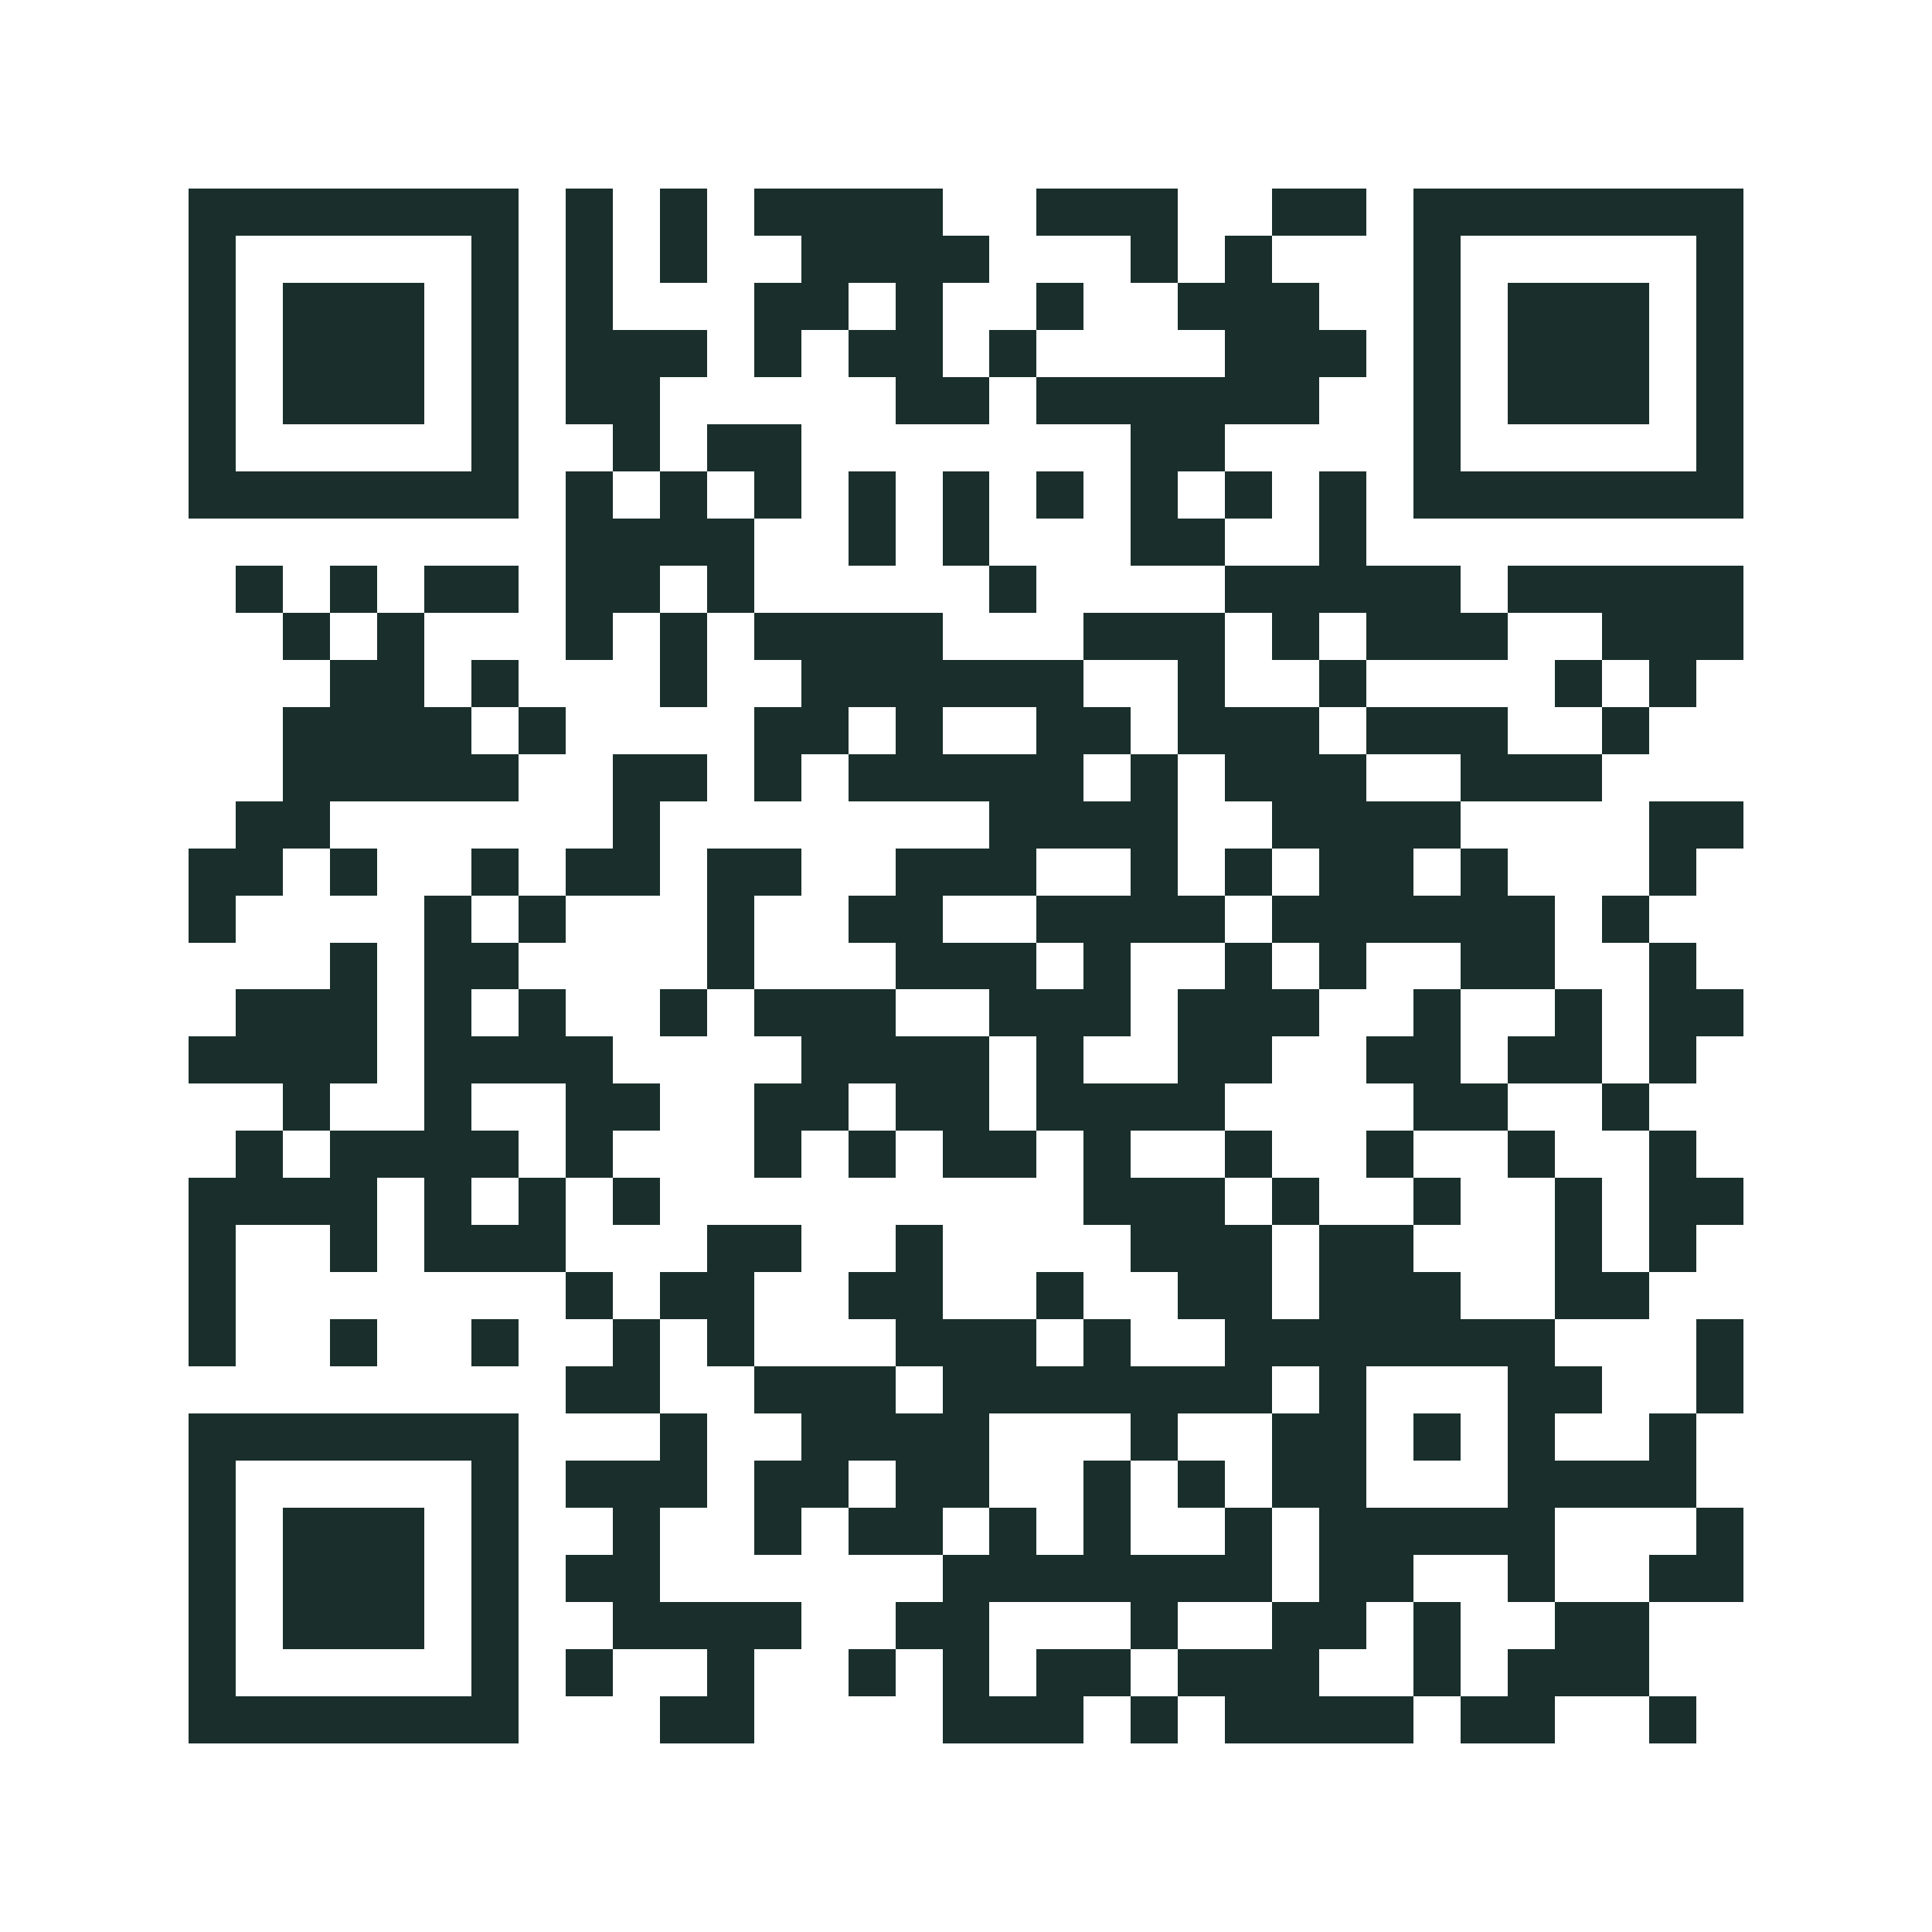
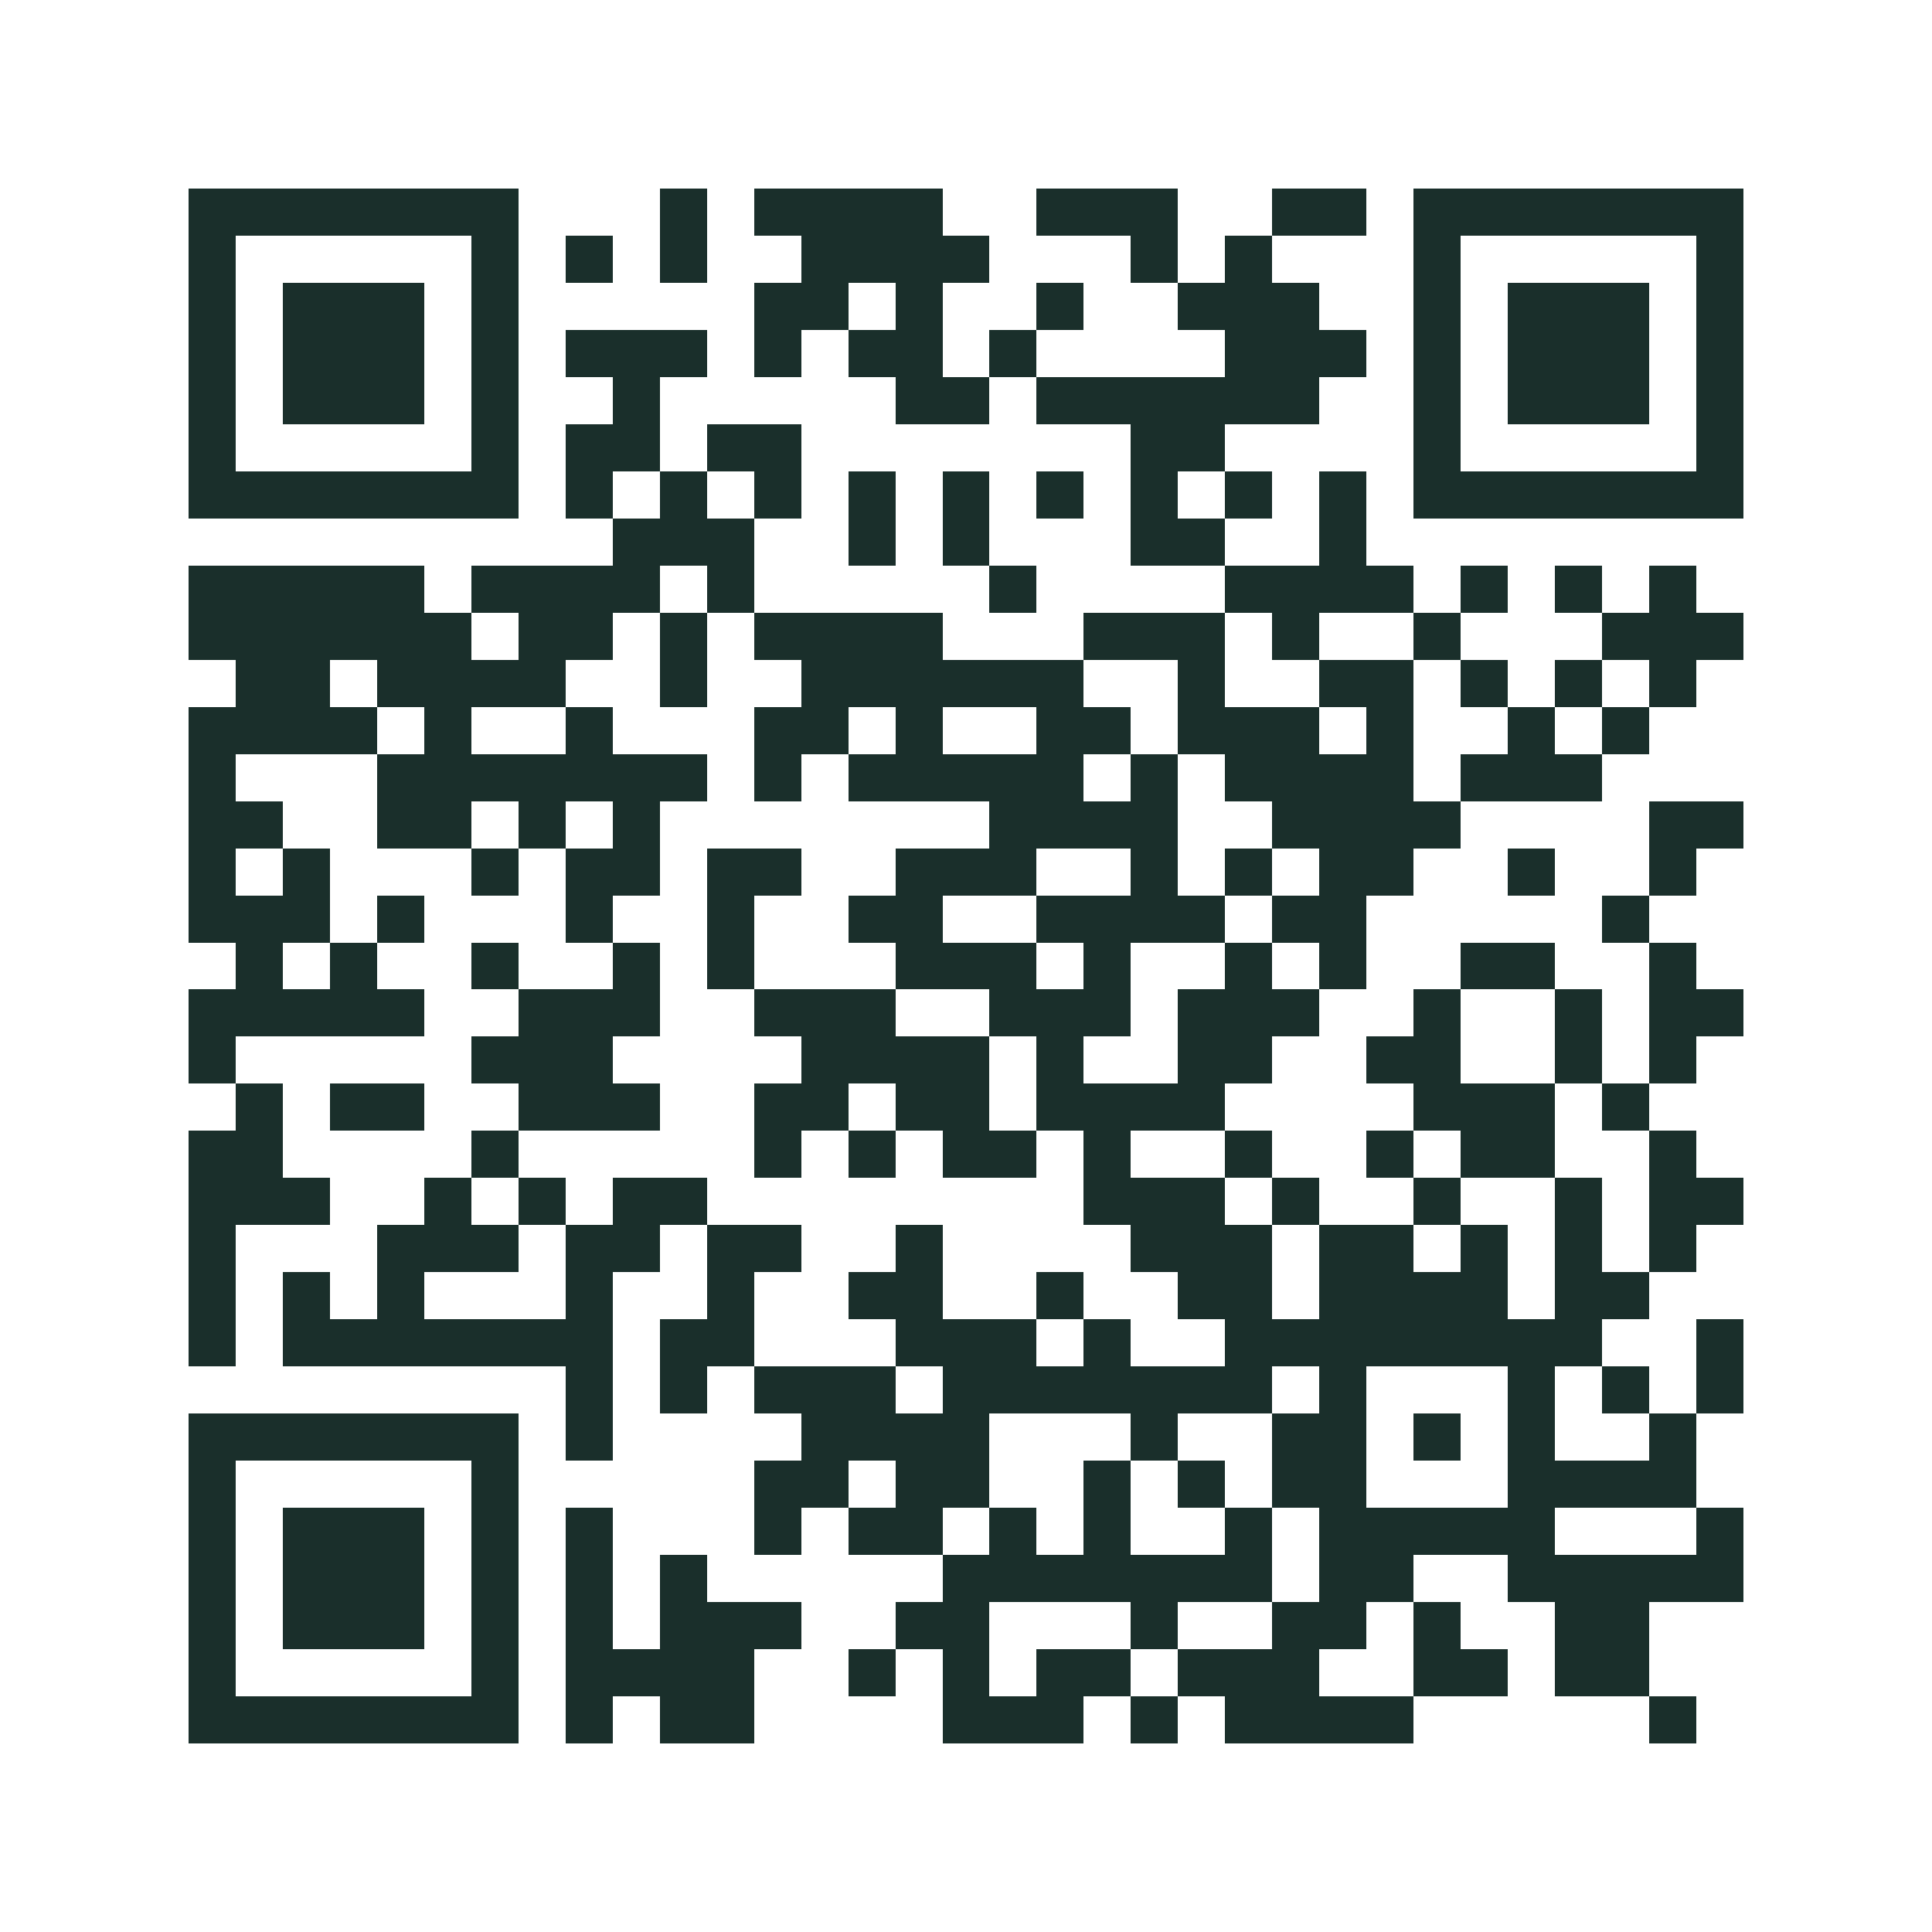
<svg xmlns="http://www.w3.org/2000/svg" viewBox="0 0 328 328" width="100%" height="100%" shape-rendering="crispEdges">
  <rect width="100%" height="100%" fill="#FFFFFF" />
-   <path d="M32,32h8v8h-8z M40,32h8v8h-8z M48,32h8v8h-8z M56,32h8v8h-8z M64,32h8v8h-8z M72,32h8v8h-8z M80,32h8v8h-8z M96,32h8v8h-8z M112,32h8v8h-8z M128,32h8v8h-8z M136,32h8v8h-8z M144,32h8v8h-8z M152,32h8v8h-8z M176,32h8v8h-8z M184,32h8v8h-8z M192,32h8v8h-8z M216,32h8v8h-8z M224,32h8v8h-8z M240,32h8v8h-8z M248,32h8v8h-8z M256,32h8v8h-8z M264,32h8v8h-8z M272,32h8v8h-8z M280,32h8v8h-8z M288,32h8v8h-8z M32,40h8v8h-8z M80,40h8v8h-8z M96,40h8v8h-8z M112,40h8v8h-8z M136,40h8v8h-8z M144,40h8v8h-8z M152,40h8v8h-8z M160,40h8v8h-8z M192,40h8v8h-8z M208,40h8v8h-8z M240,40h8v8h-8z M288,40h8v8h-8z M32,48h8v8h-8z M48,48h8v8h-8z M56,48h8v8h-8z M64,48h8v8h-8z M80,48h8v8h-8z M96,48h8v8h-8z M128,48h8v8h-8z M136,48h8v8h-8z M152,48h8v8h-8z M176,48h8v8h-8z M200,48h8v8h-8z M208,48h8v8h-8z M216,48h8v8h-8z M240,48h8v8h-8z M256,48h8v8h-8z M264,48h8v8h-8z M272,48h8v8h-8z M288,48h8v8h-8z M32,56h8v8h-8z M48,56h8v8h-8z M56,56h8v8h-8z M64,56h8v8h-8z M80,56h8v8h-8z M96,56h8v8h-8z M104,56h8v8h-8z M112,56h8v8h-8z M128,56h8v8h-8z M144,56h8v8h-8z M152,56h8v8h-8z M168,56h8v8h-8z M208,56h8v8h-8z M216,56h8v8h-8z M224,56h8v8h-8z M240,56h8v8h-8z M256,56h8v8h-8z M264,56h8v8h-8z M272,56h8v8h-8z M288,56h8v8h-8z M32,64h8v8h-8z M48,64h8v8h-8z M56,64h8v8h-8z M64,64h8v8h-8z M80,64h8v8h-8z M96,64h8v8h-8z M104,64h8v8h-8z M152,64h8v8h-8z M160,64h8v8h-8z M176,64h8v8h-8z M184,64h8v8h-8z M192,64h8v8h-8z M200,64h8v8h-8z M208,64h8v8h-8z M216,64h8v8h-8z M240,64h8v8h-8z M256,64h8v8h-8z M264,64h8v8h-8z M272,64h8v8h-8z M288,64h8v8h-8z M32,72h8v8h-8z M80,72h8v8h-8z M104,72h8v8h-8z M120,72h8v8h-8z M128,72h8v8h-8z M192,72h8v8h-8z M200,72h8v8h-8z M240,72h8v8h-8z M288,72h8v8h-8z M32,80h8v8h-8z M40,80h8v8h-8z M48,80h8v8h-8z M56,80h8v8h-8z M64,80h8v8h-8z M72,80h8v8h-8z M80,80h8v8h-8z M96,80h8v8h-8z M112,80h8v8h-8z M128,80h8v8h-8z M144,80h8v8h-8z M160,80h8v8h-8z M176,80h8v8h-8z M192,80h8v8h-8z M208,80h8v8h-8z M224,80h8v8h-8z M240,80h8v8h-8z M248,80h8v8h-8z M256,80h8v8h-8z M264,80h8v8h-8z M272,80h8v8h-8z M280,80h8v8h-8z M288,80h8v8h-8z M96,88h8v8h-8z M104,88h8v8h-8z M112,88h8v8h-8z M120,88h8v8h-8z M144,88h8v8h-8z M160,88h8v8h-8z M192,88h8v8h-8z M200,88h8v8h-8z M224,88h8v8h-8z M40,96h8v8h-8z M56,96h8v8h-8z M72,96h8v8h-8z M80,96h8v8h-8z M96,96h8v8h-8z M104,96h8v8h-8z M120,96h8v8h-8z M168,96h8v8h-8z M208,96h8v8h-8z M216,96h8v8h-8z M224,96h8v8h-8z M232,96h8v8h-8z M240,96h8v8h-8z M256,96h8v8h-8z M264,96h8v8h-8z M272,96h8v8h-8z M280,96h8v8h-8z M288,96h8v8h-8z M48,104h8v8h-8z M64,104h8v8h-8z M96,104h8v8h-8z M112,104h8v8h-8z M128,104h8v8h-8z M136,104h8v8h-8z M144,104h8v8h-8z M152,104h8v8h-8z M184,104h8v8h-8z M192,104h8v8h-8z M200,104h8v8h-8z M216,104h8v8h-8z M232,104h8v8h-8z M240,104h8v8h-8z M248,104h8v8h-8z M272,104h8v8h-8z M280,104h8v8h-8z M288,104h8v8h-8z M56,112h8v8h-8z M64,112h8v8h-8z M80,112h8v8h-8z M112,112h8v8h-8z M136,112h8v8h-8z M144,112h8v8h-8z M152,112h8v8h-8z M160,112h8v8h-8z M168,112h8v8h-8z M176,112h8v8h-8z M200,112h8v8h-8z M224,112h8v8h-8z M264,112h8v8h-8z M280,112h8v8h-8z M48,120h8v8h-8z M56,120h8v8h-8z M64,120h8v8h-8z M72,120h8v8h-8z M88,120h8v8h-8z M128,120h8v8h-8z M136,120h8v8h-8z M152,120h8v8h-8z M176,120h8v8h-8z M184,120h8v8h-8z M200,120h8v8h-8z M208,120h8v8h-8z M216,120h8v8h-8z M232,120h8v8h-8z M240,120h8v8h-8z M248,120h8v8h-8z M272,120h8v8h-8z M48,128h8v8h-8z M56,128h8v8h-8z M64,128h8v8h-8z M72,128h8v8h-8z M80,128h8v8h-8z M104,128h8v8h-8z M112,128h8v8h-8z M128,128h8v8h-8z M144,128h8v8h-8z M152,128h8v8h-8z M160,128h8v8h-8z M168,128h8v8h-8z M176,128h8v8h-8z M192,128h8v8h-8z M208,128h8v8h-8z M216,128h8v8h-8z M224,128h8v8h-8z M248,128h8v8h-8z M256,128h8v8h-8z M264,128h8v8h-8z M40,136h8v8h-8z M48,136h8v8h-8z M104,136h8v8h-8z M168,136h8v8h-8z M176,136h8v8h-8z M184,136h8v8h-8z M192,136h8v8h-8z M216,136h8v8h-8z M224,136h8v8h-8z M232,136h8v8h-8z M240,136h8v8h-8z M280,136h8v8h-8z M288,136h8v8h-8z M32,144h8v8h-8z M40,144h8v8h-8z M56,144h8v8h-8z M80,144h8v8h-8z M96,144h8v8h-8z M104,144h8v8h-8z M120,144h8v8h-8z M128,144h8v8h-8z M152,144h8v8h-8z M160,144h8v8h-8z M168,144h8v8h-8z M192,144h8v8h-8z M208,144h8v8h-8z M224,144h8v8h-8z M232,144h8v8h-8z M248,144h8v8h-8z M280,144h8v8h-8z M32,152h8v8h-8z M72,152h8v8h-8z M88,152h8v8h-8z M120,152h8v8h-8z M144,152h8v8h-8z M152,152h8v8h-8z M176,152h8v8h-8z M184,152h8v8h-8z M192,152h8v8h-8z M200,152h8v8h-8z M216,152h8v8h-8z M224,152h8v8h-8z M232,152h8v8h-8z M240,152h8v8h-8z M248,152h8v8h-8z M256,152h8v8h-8z M272,152h8v8h-8z M56,160h8v8h-8z M72,160h8v8h-8z M80,160h8v8h-8z M120,160h8v8h-8z M152,160h8v8h-8z M160,160h8v8h-8z M168,160h8v8h-8z M184,160h8v8h-8z M208,160h8v8h-8z M224,160h8v8h-8z M248,160h8v8h-8z M256,160h8v8h-8z M280,160h8v8h-8z M40,168h8v8h-8z M48,168h8v8h-8z M56,168h8v8h-8z M72,168h8v8h-8z M88,168h8v8h-8z M112,168h8v8h-8z M128,168h8v8h-8z M136,168h8v8h-8z M144,168h8v8h-8z M168,168h8v8h-8z M176,168h8v8h-8z M184,168h8v8h-8z M200,168h8v8h-8z M208,168h8v8h-8z M216,168h8v8h-8z M240,168h8v8h-8z M264,168h8v8h-8z M280,168h8v8h-8z M288,168h8v8h-8z M32,176h8v8h-8z M40,176h8v8h-8z M48,176h8v8h-8z M56,176h8v8h-8z M72,176h8v8h-8z M80,176h8v8h-8z M88,176h8v8h-8z M96,176h8v8h-8z M136,176h8v8h-8z M144,176h8v8h-8z M152,176h8v8h-8z M160,176h8v8h-8z M176,176h8v8h-8z M200,176h8v8h-8z M208,176h8v8h-8z M232,176h8v8h-8z M240,176h8v8h-8z M256,176h8v8h-8z M264,176h8v8h-8z M280,176h8v8h-8z M48,184h8v8h-8z M72,184h8v8h-8z M96,184h8v8h-8z M104,184h8v8h-8z M128,184h8v8h-8z M136,184h8v8h-8z M152,184h8v8h-8z M160,184h8v8h-8z M176,184h8v8h-8z M184,184h8v8h-8z M192,184h8v8h-8z M200,184h8v8h-8z M240,184h8v8h-8z M248,184h8v8h-8z M272,184h8v8h-8z M40,192h8v8h-8z M56,192h8v8h-8z M64,192h8v8h-8z M72,192h8v8h-8z M80,192h8v8h-8z M96,192h8v8h-8z M128,192h8v8h-8z M144,192h8v8h-8z M160,192h8v8h-8z M168,192h8v8h-8z M184,192h8v8h-8z M208,192h8v8h-8z M232,192h8v8h-8z M256,192h8v8h-8z M280,192h8v8h-8z M32,200h8v8h-8z M40,200h8v8h-8z M48,200h8v8h-8z M56,200h8v8h-8z M72,200h8v8h-8z M88,200h8v8h-8z M104,200h8v8h-8z M184,200h8v8h-8z M192,200h8v8h-8z M200,200h8v8h-8z M216,200h8v8h-8z M240,200h8v8h-8z M264,200h8v8h-8z M280,200h8v8h-8z M288,200h8v8h-8z M32,208h8v8h-8z M56,208h8v8h-8z M72,208h8v8h-8z M80,208h8v8h-8z M88,208h8v8h-8z M120,208h8v8h-8z M128,208h8v8h-8z M152,208h8v8h-8z M192,208h8v8h-8z M200,208h8v8h-8z M208,208h8v8h-8z M224,208h8v8h-8z M232,208h8v8h-8z M264,208h8v8h-8z M280,208h8v8h-8z M32,216h8v8h-8z M96,216h8v8h-8z M112,216h8v8h-8z M120,216h8v8h-8z M144,216h8v8h-8z M152,216h8v8h-8z M176,216h8v8h-8z M200,216h8v8h-8z M208,216h8v8h-8z M224,216h8v8h-8z M232,216h8v8h-8z M240,216h8v8h-8z M264,216h8v8h-8z M272,216h8v8h-8z M32,224h8v8h-8z M56,224h8v8h-8z M80,224h8v8h-8z M104,224h8v8h-8z M120,224h8v8h-8z M152,224h8v8h-8z M160,224h8v8h-8z M168,224h8v8h-8z M184,224h8v8h-8z M208,224h8v8h-8z M216,224h8v8h-8z M224,224h8v8h-8z M232,224h8v8h-8z M240,224h8v8h-8z M248,224h8v8h-8z M256,224h8v8h-8z M288,224h8v8h-8z M96,232h8v8h-8z M104,232h8v8h-8z M128,232h8v8h-8z M136,232h8v8h-8z M144,232h8v8h-8z M160,232h8v8h-8z M168,232h8v8h-8z M176,232h8v8h-8z M184,232h8v8h-8z M192,232h8v8h-8z M200,232h8v8h-8z M208,232h8v8h-8z M224,232h8v8h-8z M256,232h8v8h-8z M264,232h8v8h-8z M288,232h8v8h-8z M32,240h8v8h-8z M40,240h8v8h-8z M48,240h8v8h-8z M56,240h8v8h-8z M64,240h8v8h-8z M72,240h8v8h-8z M80,240h8v8h-8z M112,240h8v8h-8z M136,240h8v8h-8z M144,240h8v8h-8z M152,240h8v8h-8z M160,240h8v8h-8z M192,240h8v8h-8z M216,240h8v8h-8z M224,240h8v8h-8z M240,240h8v8h-8z M256,240h8v8h-8z M280,240h8v8h-8z M32,248h8v8h-8z M80,248h8v8h-8z M96,248h8v8h-8z M104,248h8v8h-8z M112,248h8v8h-8z M128,248h8v8h-8z M136,248h8v8h-8z M152,248h8v8h-8z M160,248h8v8h-8z M184,248h8v8h-8z M200,248h8v8h-8z M216,248h8v8h-8z M224,248h8v8h-8z M256,248h8v8h-8z M264,248h8v8h-8z M272,248h8v8h-8z M280,248h8v8h-8z M32,256h8v8h-8z M48,256h8v8h-8z M56,256h8v8h-8z M64,256h8v8h-8z M80,256h8v8h-8z M104,256h8v8h-8z M128,256h8v8h-8z M144,256h8v8h-8z M152,256h8v8h-8z M168,256h8v8h-8z M184,256h8v8h-8z M208,256h8v8h-8z M224,256h8v8h-8z M232,256h8v8h-8z M240,256h8v8h-8z M248,256h8v8h-8z M256,256h8v8h-8z M288,256h8v8h-8z M32,264h8v8h-8z M48,264h8v8h-8z M56,264h8v8h-8z M64,264h8v8h-8z M80,264h8v8h-8z M96,264h8v8h-8z M104,264h8v8h-8z M160,264h8v8h-8z M168,264h8v8h-8z M176,264h8v8h-8z M184,264h8v8h-8z M192,264h8v8h-8z M200,264h8v8h-8z M208,264h8v8h-8z M224,264h8v8h-8z M232,264h8v8h-8z M256,264h8v8h-8z M280,264h8v8h-8z M288,264h8v8h-8z M32,272h8v8h-8z M48,272h8v8h-8z M56,272h8v8h-8z M64,272h8v8h-8z M80,272h8v8h-8z M104,272h8v8h-8z M112,272h8v8h-8z M120,272h8v8h-8z M128,272h8v8h-8z M152,272h8v8h-8z M160,272h8v8h-8z M192,272h8v8h-8z M216,272h8v8h-8z M224,272h8v8h-8z M240,272h8v8h-8z M264,272h8v8h-8z M272,272h8v8h-8z M32,280h8v8h-8z M80,280h8v8h-8z M96,280h8v8h-8z M120,280h8v8h-8z M144,280h8v8h-8z M160,280h8v8h-8z M176,280h8v8h-8z M184,280h8v8h-8z M200,280h8v8h-8z M208,280h8v8h-8z M216,280h8v8h-8z M240,280h8v8h-8z M256,280h8v8h-8z M264,280h8v8h-8z M272,280h8v8h-8z M32,288h8v8h-8z M40,288h8v8h-8z M48,288h8v8h-8z M56,288h8v8h-8z M64,288h8v8h-8z M72,288h8v8h-8z M80,288h8v8h-8z M112,288h8v8h-8z M120,288h8v8h-8z M160,288h8v8h-8z M168,288h8v8h-8z M176,288h8v8h-8z M192,288h8v8h-8z M208,288h8v8h-8z M216,288h8v8h-8z M224,288h8v8h-8z M232,288h8v8h-8z M248,288h8v8h-8z M256,288h8v8h-8z M280,288h8v8h-8z" fill="#1A2F2B" />
+   <path d="M32,32h8v8h-8z M40,32h8v8h-8z M48,32h8v8h-8z M56,32h8v8h-8z M64,32h8v8h-8z M72,32h8v8h-8z M80,32h8v8h-8z M112,32h8v8h-8z M128,32h8v8h-8z M136,32h8v8h-8z M144,32h8v8h-8z M152,32h8v8h-8z M176,32h8v8h-8z M184,32h8v8h-8z M192,32h8v8h-8z M216,32h8v8h-8z M224,32h8v8h-8z M240,32h8v8h-8z M248,32h8v8h-8z M256,32h8v8h-8z M264,32h8v8h-8z M272,32h8v8h-8z M280,32h8v8h-8z M288,32h8v8h-8z M32,40h8v8h-8z M80,40h8v8h-8z M96,40h8v8h-8z M112,40h8v8h-8z M136,40h8v8h-8z M144,40h8v8h-8z M152,40h8v8h-8z M160,40h8v8h-8z M192,40h8v8h-8z M208,40h8v8h-8z M240,40h8v8h-8z M288,40h8v8h-8z M32,48h8v8h-8z M48,48h8v8h-8z M56,48h8v8h-8z M64,48h8v8h-8z M80,48h8v8h-8z M128,48h8v8h-8z M136,48h8v8h-8z M152,48h8v8h-8z M176,48h8v8h-8z M200,48h8v8h-8z M208,48h8v8h-8z M216,48h8v8h-8z M240,48h8v8h-8z M256,48h8v8h-8z M264,48h8v8h-8z M272,48h8v8h-8z M288,48h8v8h-8z M32,56h8v8h-8z M48,56h8v8h-8z M56,56h8v8h-8z M64,56h8v8h-8z M80,56h8v8h-8z M96,56h8v8h-8z M104,56h8v8h-8z M112,56h8v8h-8z M128,56h8v8h-8z M144,56h8v8h-8z M152,56h8v8h-8z M168,56h8v8h-8z M208,56h8v8h-8z M216,56h8v8h-8z M224,56h8v8h-8z M240,56h8v8h-8z M256,56h8v8h-8z M264,56h8v8h-8z M272,56h8v8h-8z M288,56h8v8h-8z M32,64h8v8h-8z M48,64h8v8h-8z M56,64h8v8h-8z M64,64h8v8h-8z M80,64h8v8h-8z M104,64h8v8h-8z M152,64h8v8h-8z M160,64h8v8h-8z M176,64h8v8h-8z M184,64h8v8h-8z M192,64h8v8h-8z M200,64h8v8h-8z M208,64h8v8h-8z M216,64h8v8h-8z M240,64h8v8h-8z M256,64h8v8h-8z M264,64h8v8h-8z M272,64h8v8h-8z M288,64h8v8h-8z M32,72h8v8h-8z M80,72h8v8h-8z M96,72h8v8h-8z M104,72h8v8h-8z M120,72h8v8h-8z M128,72h8v8h-8z M192,72h8v8h-8z M200,72h8v8h-8z M240,72h8v8h-8z M288,72h8v8h-8z M32,80h8v8h-8z M40,80h8v8h-8z M48,80h8v8h-8z M56,80h8v8h-8z M64,80h8v8h-8z M72,80h8v8h-8z M80,80h8v8h-8z M96,80h8v8h-8z M112,80h8v8h-8z M128,80h8v8h-8z M144,80h8v8h-8z M160,80h8v8h-8z M176,80h8v8h-8z M192,80h8v8h-8z M208,80h8v8h-8z M224,80h8v8h-8z M240,80h8v8h-8z M248,80h8v8h-8z M256,80h8v8h-8z M264,80h8v8h-8z M272,80h8v8h-8z M280,80h8v8h-8z M288,80h8v8h-8z M104,88h8v8h-8z M112,88h8v8h-8z M120,88h8v8h-8z M144,88h8v8h-8z M160,88h8v8h-8z M192,88h8v8h-8z M200,88h8v8h-8z M224,88h8v8h-8z M32,96h8v8h-8z M40,96h8v8h-8z M48,96h8v8h-8z M56,96h8v8h-8z M64,96h8v8h-8z M80,96h8v8h-8z M88,96h8v8h-8z M96,96h8v8h-8z M104,96h8v8h-8z M120,96h8v8h-8z M168,96h8v8h-8z M208,96h8v8h-8z M216,96h8v8h-8z M224,96h8v8h-8z M232,96h8v8h-8z M248,96h8v8h-8z M264,96h8v8h-8z M280,96h8v8h-8z M32,104h8v8h-8z M40,104h8v8h-8z M48,104h8v8h-8z M56,104h8v8h-8z M64,104h8v8h-8z M72,104h8v8h-8z M88,104h8v8h-8z M96,104h8v8h-8z M112,104h8v8h-8z M128,104h8v8h-8z M136,104h8v8h-8z M144,104h8v8h-8z M152,104h8v8h-8z M184,104h8v8h-8z M192,104h8v8h-8z M200,104h8v8h-8z M216,104h8v8h-8z M240,104h8v8h-8z M272,104h8v8h-8z M280,104h8v8h-8z M288,104h8v8h-8z M40,112h8v8h-8z M48,112h8v8h-8z M64,112h8v8h-8z M72,112h8v8h-8z M80,112h8v8h-8z M88,112h8v8h-8z M112,112h8v8h-8z M136,112h8v8h-8z M144,112h8v8h-8z M152,112h8v8h-8z M160,112h8v8h-8z M168,112h8v8h-8z M176,112h8v8h-8z M200,112h8v8h-8z M224,112h8v8h-8z M232,112h8v8h-8z M248,112h8v8h-8z M264,112h8v8h-8z M280,112h8v8h-8z M32,120h8v8h-8z M40,120h8v8h-8z M48,120h8v8h-8z M56,120h8v8h-8z M72,120h8v8h-8z M96,120h8v8h-8z M128,120h8v8h-8z M136,120h8v8h-8z M152,120h8v8h-8z M176,120h8v8h-8z M184,120h8v8h-8z M200,120h8v8h-8z M208,120h8v8h-8z M216,120h8v8h-8z M232,120h8v8h-8z M256,120h8v8h-8z M272,120h8v8h-8z M32,128h8v8h-8z M64,128h8v8h-8z M72,128h8v8h-8z M80,128h8v8h-8z M88,128h8v8h-8z M96,128h8v8h-8z M104,128h8v8h-8z M112,128h8v8h-8z M128,128h8v8h-8z M144,128h8v8h-8z M152,128h8v8h-8z M160,128h8v8h-8z M168,128h8v8h-8z M176,128h8v8h-8z M192,128h8v8h-8z M208,128h8v8h-8z M216,128h8v8h-8z M224,128h8v8h-8z M232,128h8v8h-8z M248,128h8v8h-8z M256,128h8v8h-8z M264,128h8v8h-8z M32,136h8v8h-8z M40,136h8v8h-8z M64,136h8v8h-8z M72,136h8v8h-8z M88,136h8v8h-8z M104,136h8v8h-8z M168,136h8v8h-8z M176,136h8v8h-8z M184,136h8v8h-8z M192,136h8v8h-8z M216,136h8v8h-8z M224,136h8v8h-8z M232,136h8v8h-8z M240,136h8v8h-8z M280,136h8v8h-8z M288,136h8v8h-8z M32,144h8v8h-8z M48,144h8v8h-8z M80,144h8v8h-8z M96,144h8v8h-8z M104,144h8v8h-8z M120,144h8v8h-8z M128,144h8v8h-8z M152,144h8v8h-8z M160,144h8v8h-8z M168,144h8v8h-8z M192,144h8v8h-8z M208,144h8v8h-8z M224,144h8v8h-8z M232,144h8v8h-8z M256,144h8v8h-8z M280,144h8v8h-8z M32,152h8v8h-8z M40,152h8v8h-8z M48,152h8v8h-8z M64,152h8v8h-8z M96,152h8v8h-8z M120,152h8v8h-8z M144,152h8v8h-8z M152,152h8v8h-8z M176,152h8v8h-8z M184,152h8v8h-8z M192,152h8v8h-8z M200,152h8v8h-8z M216,152h8v8h-8z M224,152h8v8h-8z M272,152h8v8h-8z M40,160h8v8h-8z M56,160h8v8h-8z M80,160h8v8h-8z M104,160h8v8h-8z M120,160h8v8h-8z M152,160h8v8h-8z M160,160h8v8h-8z M168,160h8v8h-8z M184,160h8v8h-8z M208,160h8v8h-8z M224,160h8v8h-8z M248,160h8v8h-8z M256,160h8v8h-8z M280,160h8v8h-8z M32,168h8v8h-8z M40,168h8v8h-8z M48,168h8v8h-8z M56,168h8v8h-8z M64,168h8v8h-8z M88,168h8v8h-8z M96,168h8v8h-8z M104,168h8v8h-8z M128,168h8v8h-8z M136,168h8v8h-8z M144,168h8v8h-8z M168,168h8v8h-8z M176,168h8v8h-8z M184,168h8v8h-8z M200,168h8v8h-8z M208,168h8v8h-8z M216,168h8v8h-8z M240,168h8v8h-8z M264,168h8v8h-8z M280,168h8v8h-8z M288,168h8v8h-8z M32,176h8v8h-8z M80,176h8v8h-8z M88,176h8v8h-8z M96,176h8v8h-8z M136,176h8v8h-8z M144,176h8v8h-8z M152,176h8v8h-8z M160,176h8v8h-8z M176,176h8v8h-8z M200,176h8v8h-8z M208,176h8v8h-8z M232,176h8v8h-8z M240,176h8v8h-8z M264,176h8v8h-8z M280,176h8v8h-8z M40,184h8v8h-8z M56,184h8v8h-8z M64,184h8v8h-8z M88,184h8v8h-8z M96,184h8v8h-8z M104,184h8v8h-8z M128,184h8v8h-8z M136,184h8v8h-8z M152,184h8v8h-8z M160,184h8v8h-8z M176,184h8v8h-8z M184,184h8v8h-8z M192,184h8v8h-8z M200,184h8v8h-8z M240,184h8v8h-8z M248,184h8v8h-8z M256,184h8v8h-8z M272,184h8v8h-8z M32,192h8v8h-8z M40,192h8v8h-8z M80,192h8v8h-8z M128,192h8v8h-8z M144,192h8v8h-8z M160,192h8v8h-8z M168,192h8v8h-8z M184,192h8v8h-8z M208,192h8v8h-8z M232,192h8v8h-8z M248,192h8v8h-8z M256,192h8v8h-8z M280,192h8v8h-8z M32,200h8v8h-8z M40,200h8v8h-8z M48,200h8v8h-8z M72,200h8v8h-8z M88,200h8v8h-8z M104,200h8v8h-8z M112,200h8v8h-8z M184,200h8v8h-8z M192,200h8v8h-8z M200,200h8v8h-8z M216,200h8v8h-8z M240,200h8v8h-8z M264,200h8v8h-8z M280,200h8v8h-8z M288,200h8v8h-8z M32,208h8v8h-8z M64,208h8v8h-8z M72,208h8v8h-8z M80,208h8v8h-8z M96,208h8v8h-8z M104,208h8v8h-8z M120,208h8v8h-8z M128,208h8v8h-8z M152,208h8v8h-8z M192,208h8v8h-8z M200,208h8v8h-8z M208,208h8v8h-8z M224,208h8v8h-8z M232,208h8v8h-8z M248,208h8v8h-8z M264,208h8v8h-8z M280,208h8v8h-8z M32,216h8v8h-8z M48,216h8v8h-8z M64,216h8v8h-8z M96,216h8v8h-8z M120,216h8v8h-8z M144,216h8v8h-8z M152,216h8v8h-8z M176,216h8v8h-8z M200,216h8v8h-8z M208,216h8v8h-8z M224,216h8v8h-8z M232,216h8v8h-8z M240,216h8v8h-8z M248,216h8v8h-8z M264,216h8v8h-8z M272,216h8v8h-8z M32,224h8v8h-8z M48,224h8v8h-8z M56,224h8v8h-8z M64,224h8v8h-8z M72,224h8v8h-8z M80,224h8v8h-8z M88,224h8v8h-8z M96,224h8v8h-8z M112,224h8v8h-8z M120,224h8v8h-8z M152,224h8v8h-8z M160,224h8v8h-8z M168,224h8v8h-8z M184,224h8v8h-8z M208,224h8v8h-8z M216,224h8v8h-8z M224,224h8v8h-8z M232,224h8v8h-8z M240,224h8v8h-8z M248,224h8v8h-8z M256,224h8v8h-8z M264,224h8v8h-8z M288,224h8v8h-8z M96,232h8v8h-8z M112,232h8v8h-8z M128,232h8v8h-8z M136,232h8v8h-8z M144,232h8v8h-8z M160,232h8v8h-8z M168,232h8v8h-8z M176,232h8v8h-8z M184,232h8v8h-8z M192,232h8v8h-8z M200,232h8v8h-8z M208,232h8v8h-8z M224,232h8v8h-8z M256,232h8v8h-8z M272,232h8v8h-8z M288,232h8v8h-8z M32,240h8v8h-8z M40,240h8v8h-8z M48,240h8v8h-8z M56,240h8v8h-8z M64,240h8v8h-8z M72,240h8v8h-8z M80,240h8v8h-8z M96,240h8v8h-8z M136,240h8v8h-8z M144,240h8v8h-8z M152,240h8v8h-8z M160,240h8v8h-8z M192,240h8v8h-8z M216,240h8v8h-8z M224,240h8v8h-8z M240,240h8v8h-8z M256,240h8v8h-8z M280,240h8v8h-8z M32,248h8v8h-8z M80,248h8v8h-8z M128,248h8v8h-8z M136,248h8v8h-8z M152,248h8v8h-8z M160,248h8v8h-8z M184,248h8v8h-8z M200,248h8v8h-8z M216,248h8v8h-8z M224,248h8v8h-8z M256,248h8v8h-8z M264,248h8v8h-8z M272,248h8v8h-8z M280,248h8v8h-8z M32,256h8v8h-8z M48,256h8v8h-8z M56,256h8v8h-8z M64,256h8v8h-8z M80,256h8v8h-8z M96,256h8v8h-8z M128,256h8v8h-8z M144,256h8v8h-8z M152,256h8v8h-8z M168,256h8v8h-8z M184,256h8v8h-8z M208,256h8v8h-8z M224,256h8v8h-8z M232,256h8v8h-8z M240,256h8v8h-8z M248,256h8v8h-8z M256,256h8v8h-8z M288,256h8v8h-8z M32,264h8v8h-8z M48,264h8v8h-8z M56,264h8v8h-8z M64,264h8v8h-8z M80,264h8v8h-8z M96,264h8v8h-8z M112,264h8v8h-8z M160,264h8v8h-8z M168,264h8v8h-8z M176,264h8v8h-8z M184,264h8v8h-8z M192,264h8v8h-8z M200,264h8v8h-8z M208,264h8v8h-8z M224,264h8v8h-8z M232,264h8v8h-8z M256,264h8v8h-8z M264,264h8v8h-8z M272,264h8v8h-8z M280,264h8v8h-8z M288,264h8v8h-8z M32,272h8v8h-8z M48,272h8v8h-8z M56,272h8v8h-8z M64,272h8v8h-8z M80,272h8v8h-8z M96,272h8v8h-8z M112,272h8v8h-8z M120,272h8v8h-8z M128,272h8v8h-8z M152,272h8v8h-8z M160,272h8v8h-8z M192,272h8v8h-8z M216,272h8v8h-8z M224,272h8v8h-8z M240,272h8v8h-8z M264,272h8v8h-8z M272,272h8v8h-8z M32,280h8v8h-8z M80,280h8v8h-8z M96,280h8v8h-8z M104,280h8v8h-8z M112,280h8v8h-8z M120,280h8v8h-8z M144,280h8v8h-8z M160,280h8v8h-8z M176,280h8v8h-8z M184,280h8v8h-8z M200,280h8v8h-8z M208,280h8v8h-8z M216,280h8v8h-8z M240,280h8v8h-8z M248,280h8v8h-8z M264,280h8v8h-8z M272,280h8v8h-8z M32,288h8v8h-8z M40,288h8v8h-8z M48,288h8v8h-8z M56,288h8v8h-8z M64,288h8v8h-8z M72,288h8v8h-8z M80,288h8v8h-8z M96,288h8v8h-8z M112,288h8v8h-8z M120,288h8v8h-8z M160,288h8v8h-8z M168,288h8v8h-8z M176,288h8v8h-8z M192,288h8v8h-8z M208,288h8v8h-8z M216,288h8v8h-8z M224,288h8v8h-8z M232,288h8v8h-8z M280,288h8v8h-8z" fill="#1A2F2B" />
</svg>
